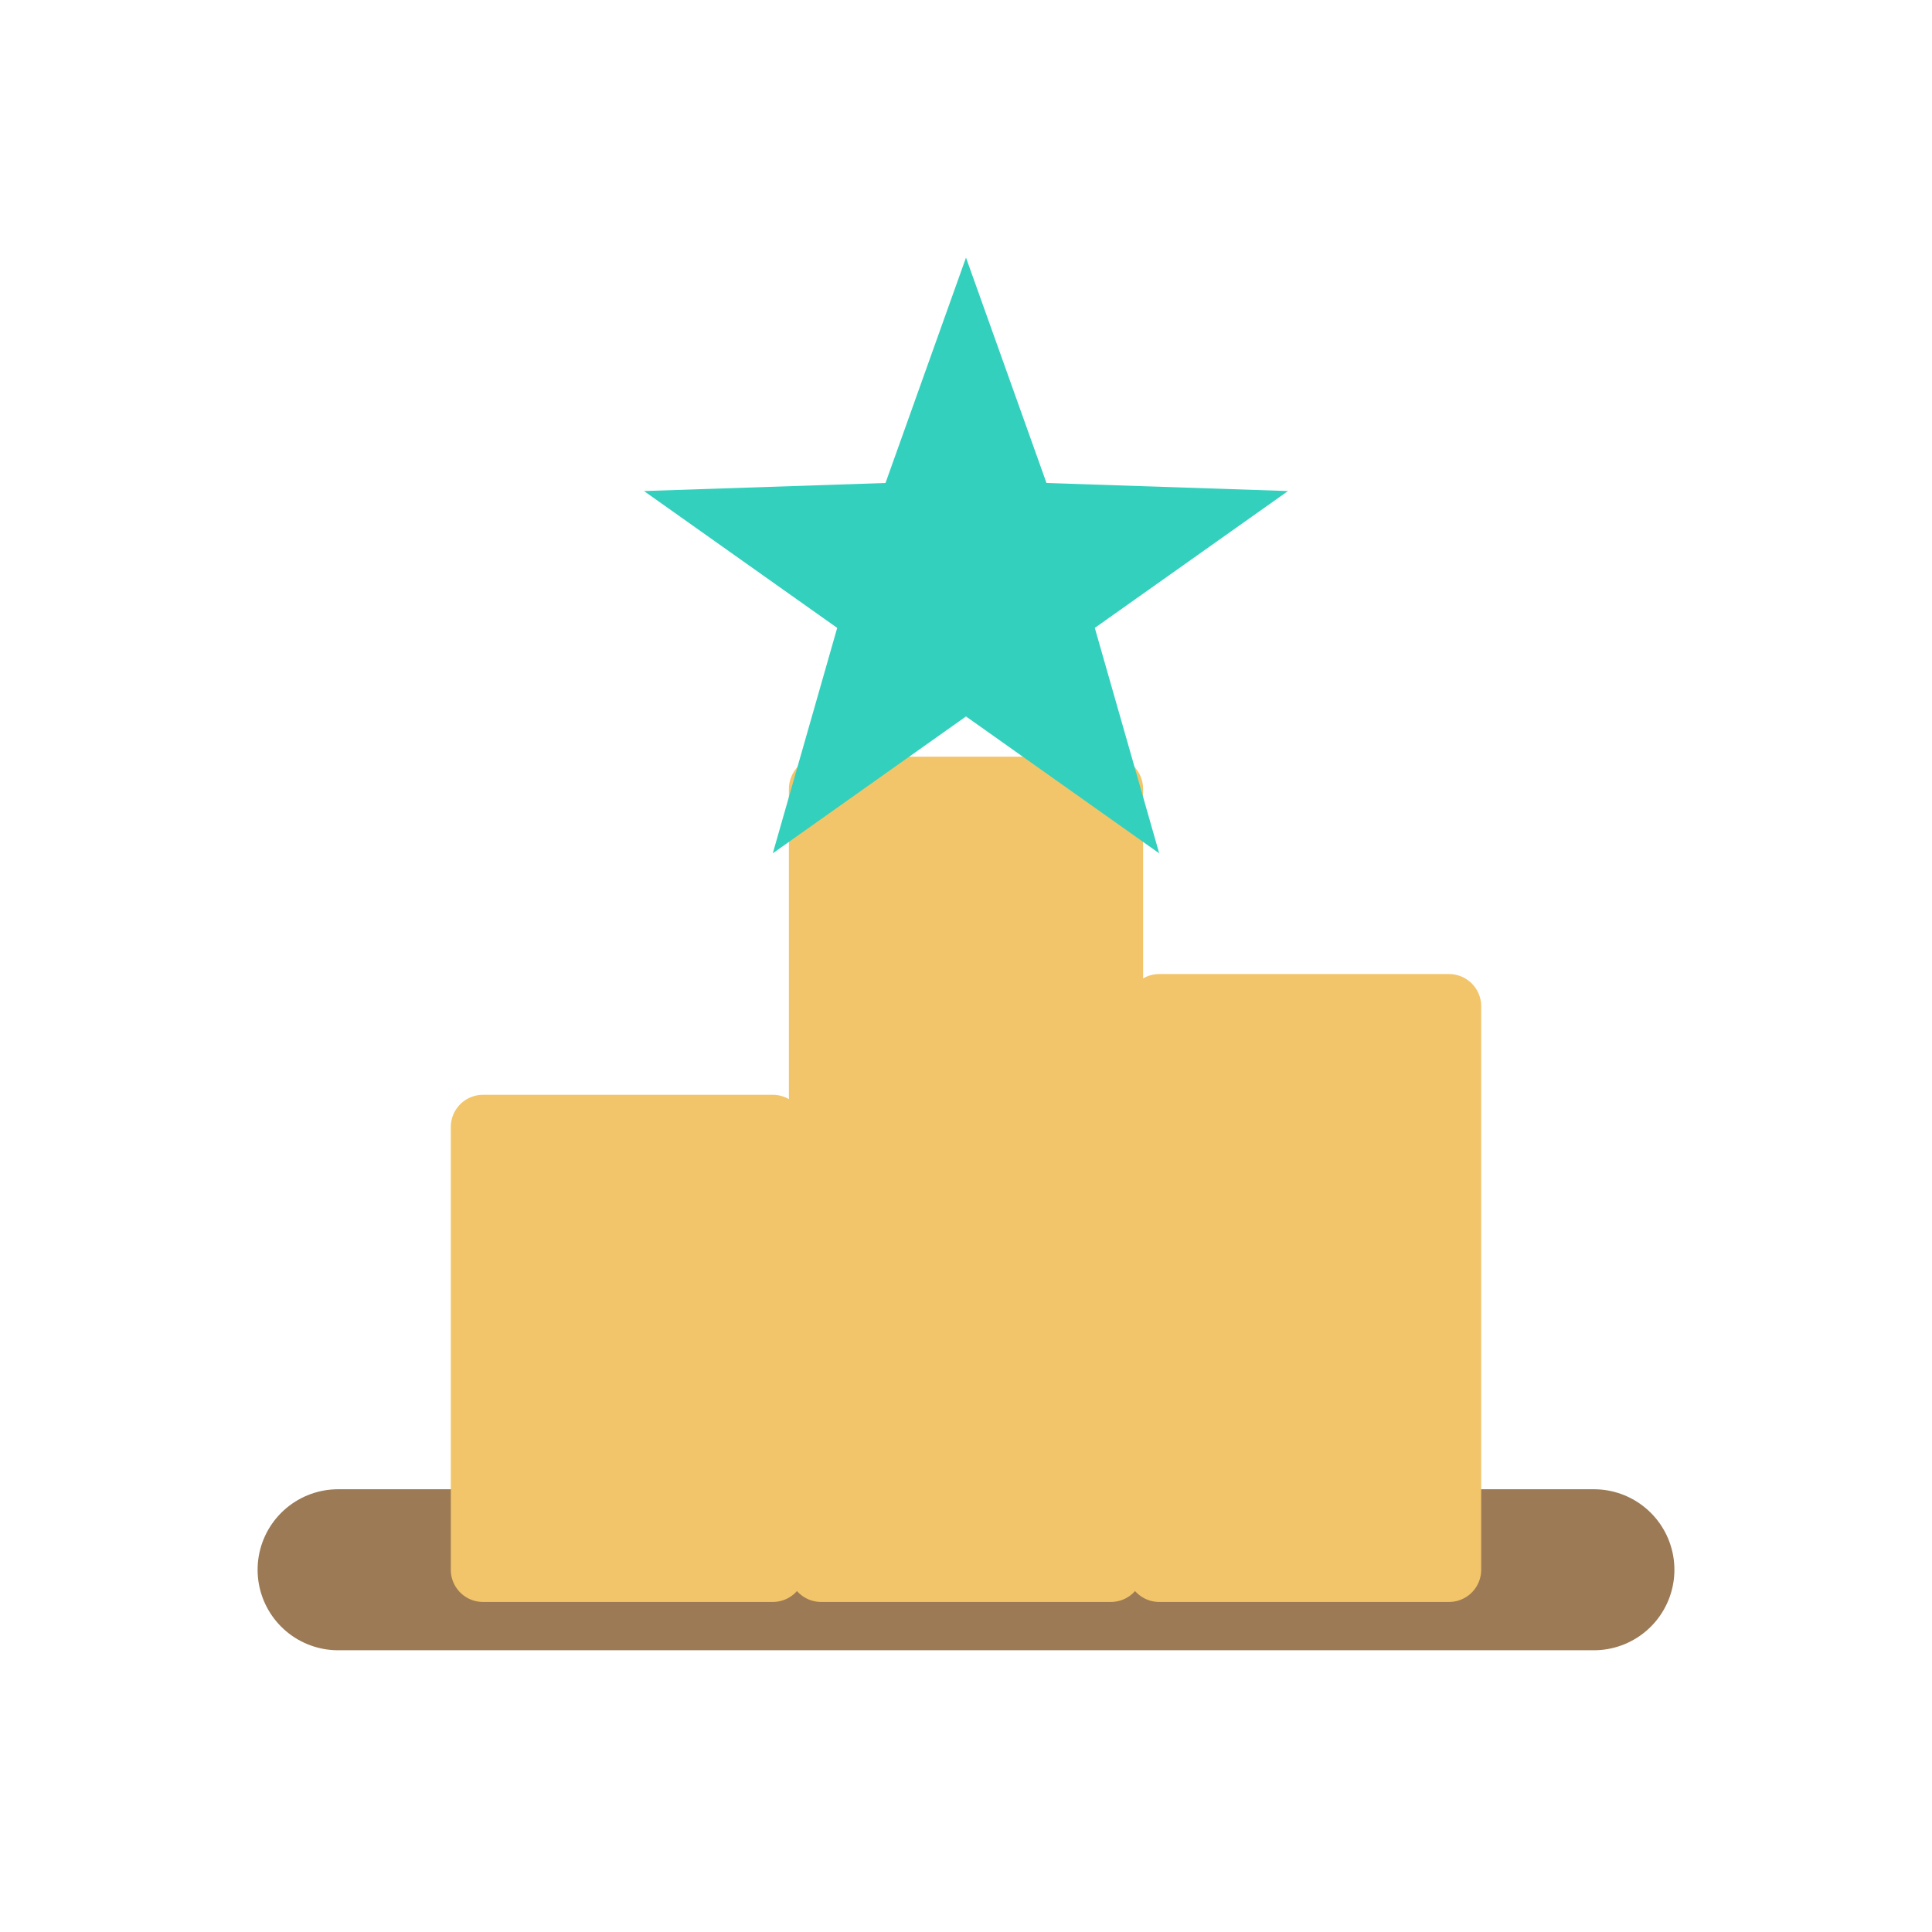
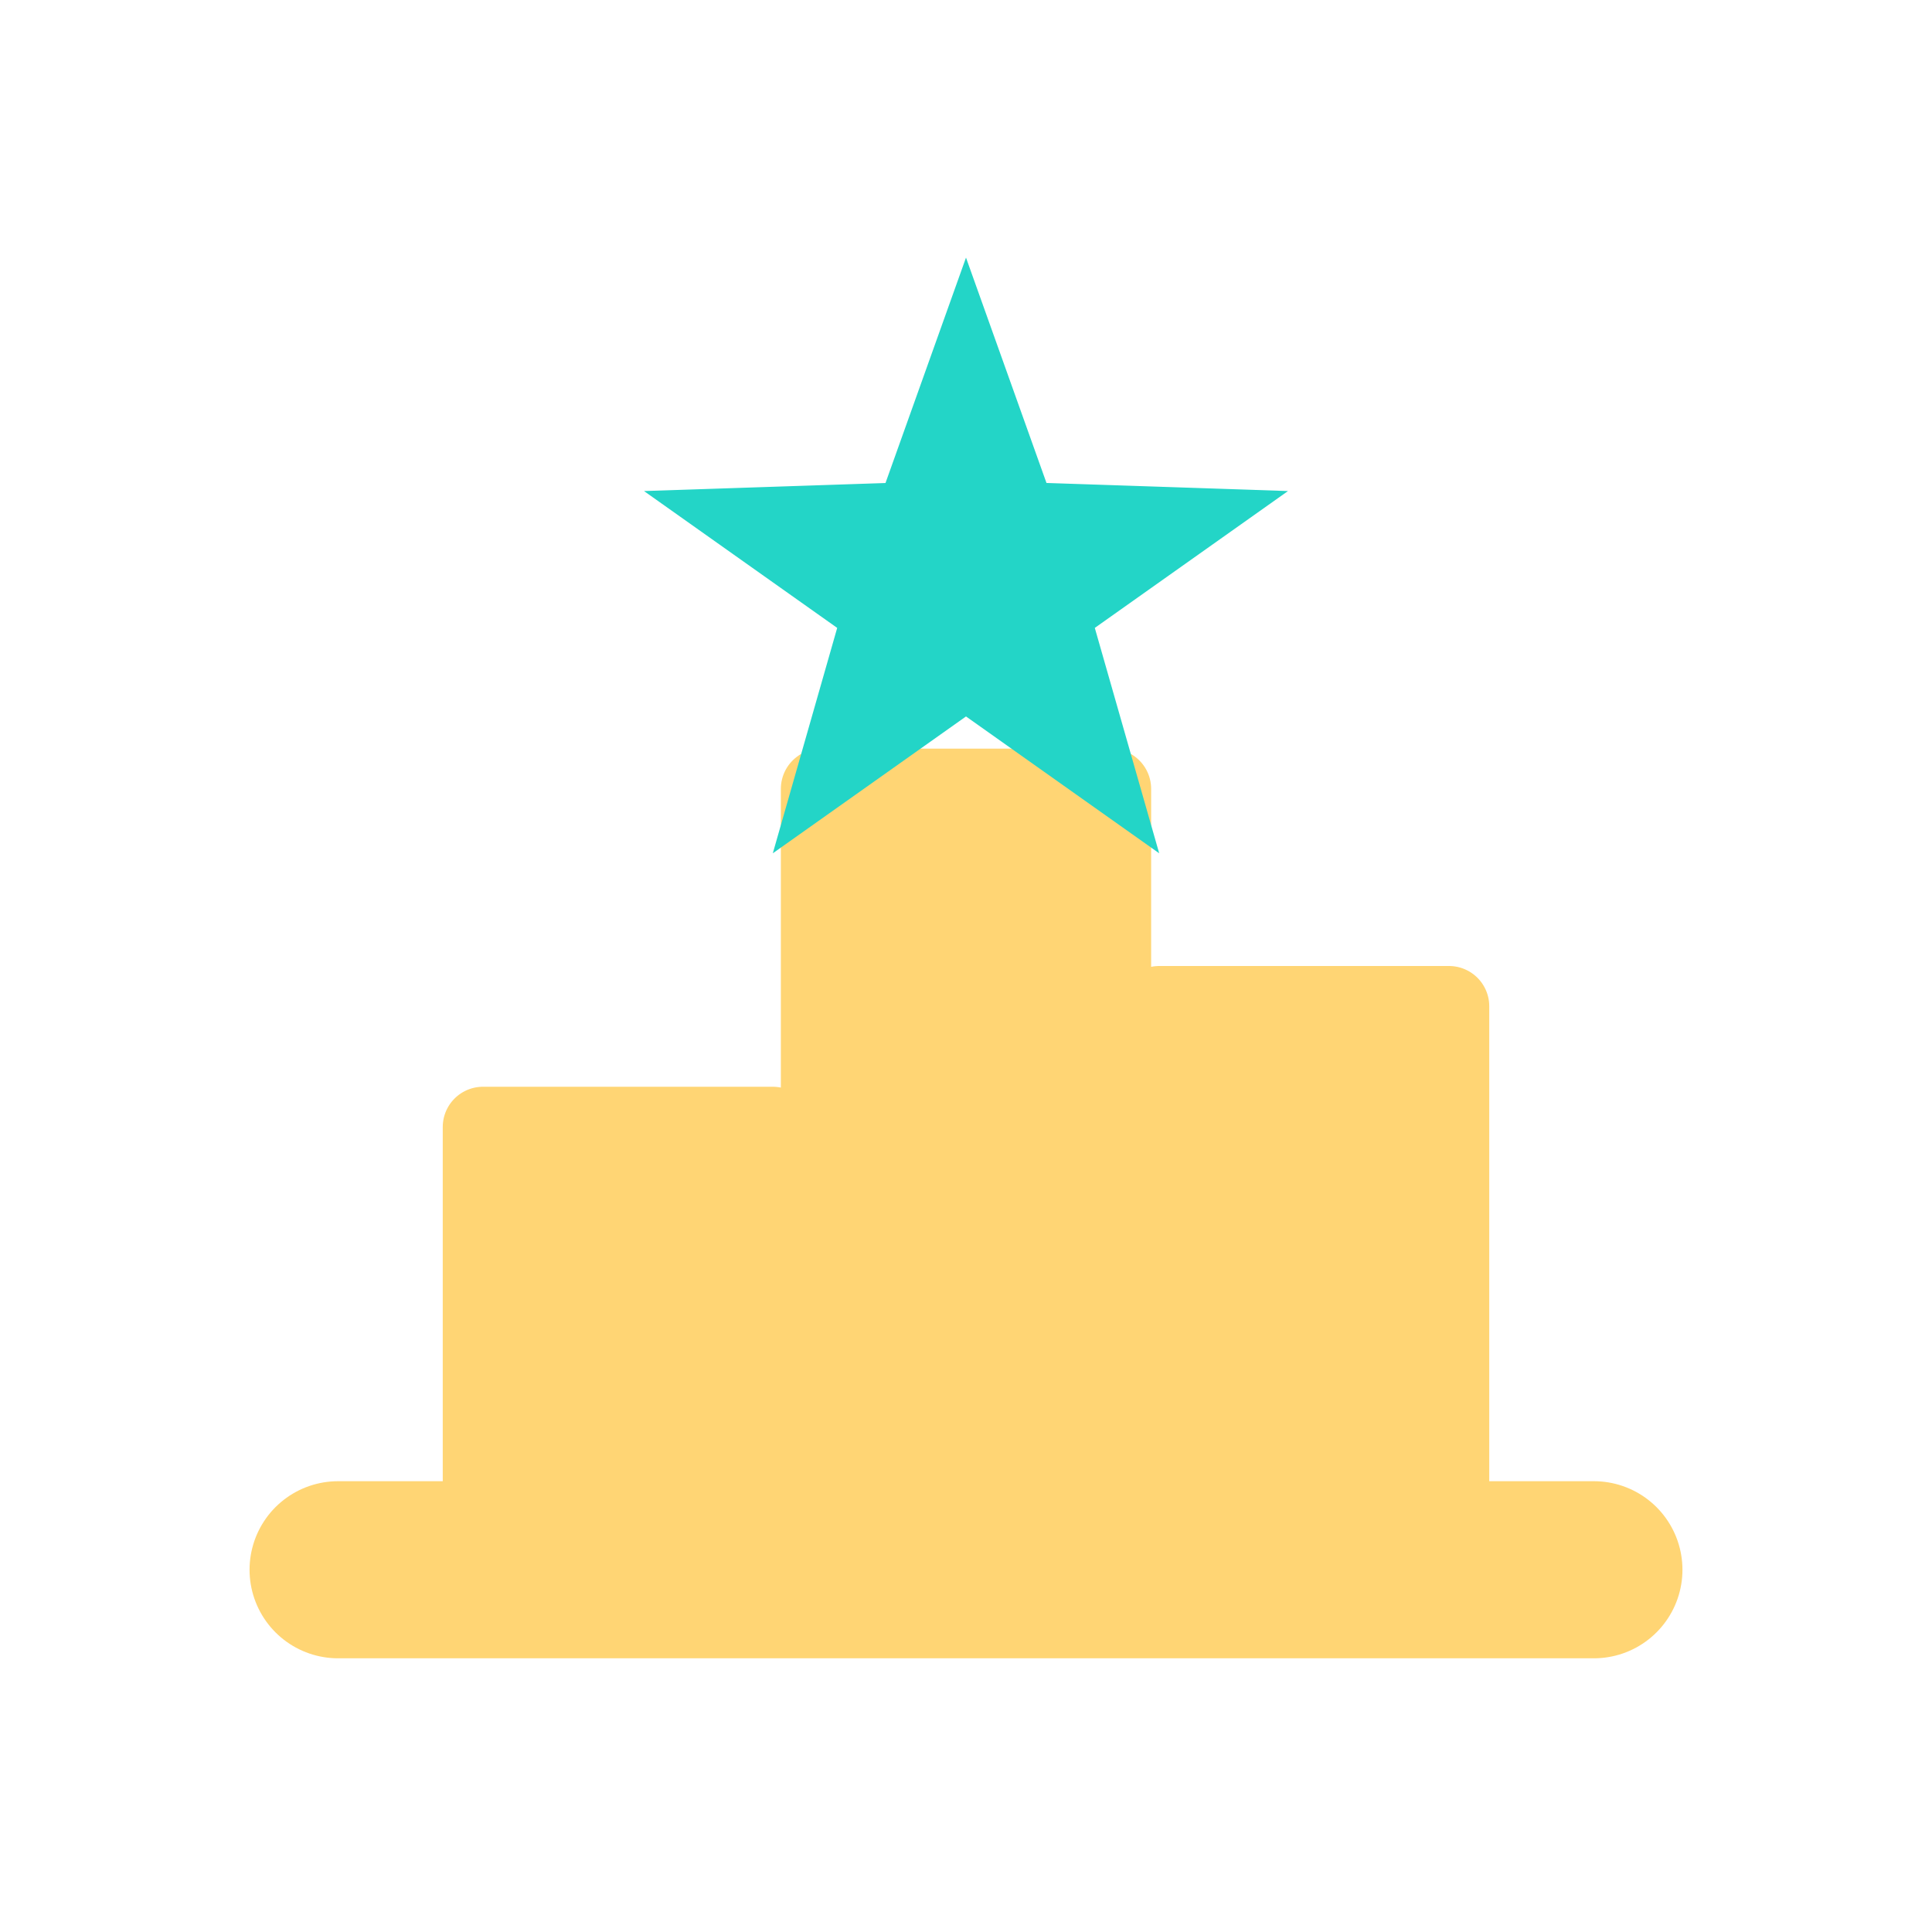
<svg xmlns="http://www.w3.org/2000/svg" viewBox="0 0 24 24" fill="none">
-   <path d="M4.2 19.5h15.6" stroke="#9b7a55" stroke-width="2" stroke-linecap="round" />
-   <path d="M6 14h3.6v5.5H6V14Zm4.2-4.2h3.6v9.7h-3.6V9.8Zm4.2 2.7H18v7h-3.6v-7Z" fill="#f2c56a" stroke="#f2c56a" stroke-width=".8" stroke-linejoin="round" />
-   <path d="M12 3.2 13 6l3 .1-2.4 1.7.8 2.8L12 8.9 9.6 10.6l.8-2.8L8 6.1 11 6l1-2.8Z" fill="#33d0bd" />
+   <path d="M4.2 19.5h15.6" stroke="#ffd574" stroke-width="2.2" stroke-linecap="round" />
+   <path d="M6 14h3.6v5.5H6V14Zm4.2-4.2h3.6v9.7h-3.6V9.8Zm4.2 2.7H18v7h-3.6v-7Z" fill="#ffd574" stroke="#ffd574" stroke-width="1" stroke-linejoin="round" />
+   <path d="M12 3.2 13 6l3 .1-2.4 1.7.8 2.8L12 8.9l-2.4 1.7.8-2.8L8 6.1 11 6l1-2.8Z" fill="#23d5c7" />
</svg>
